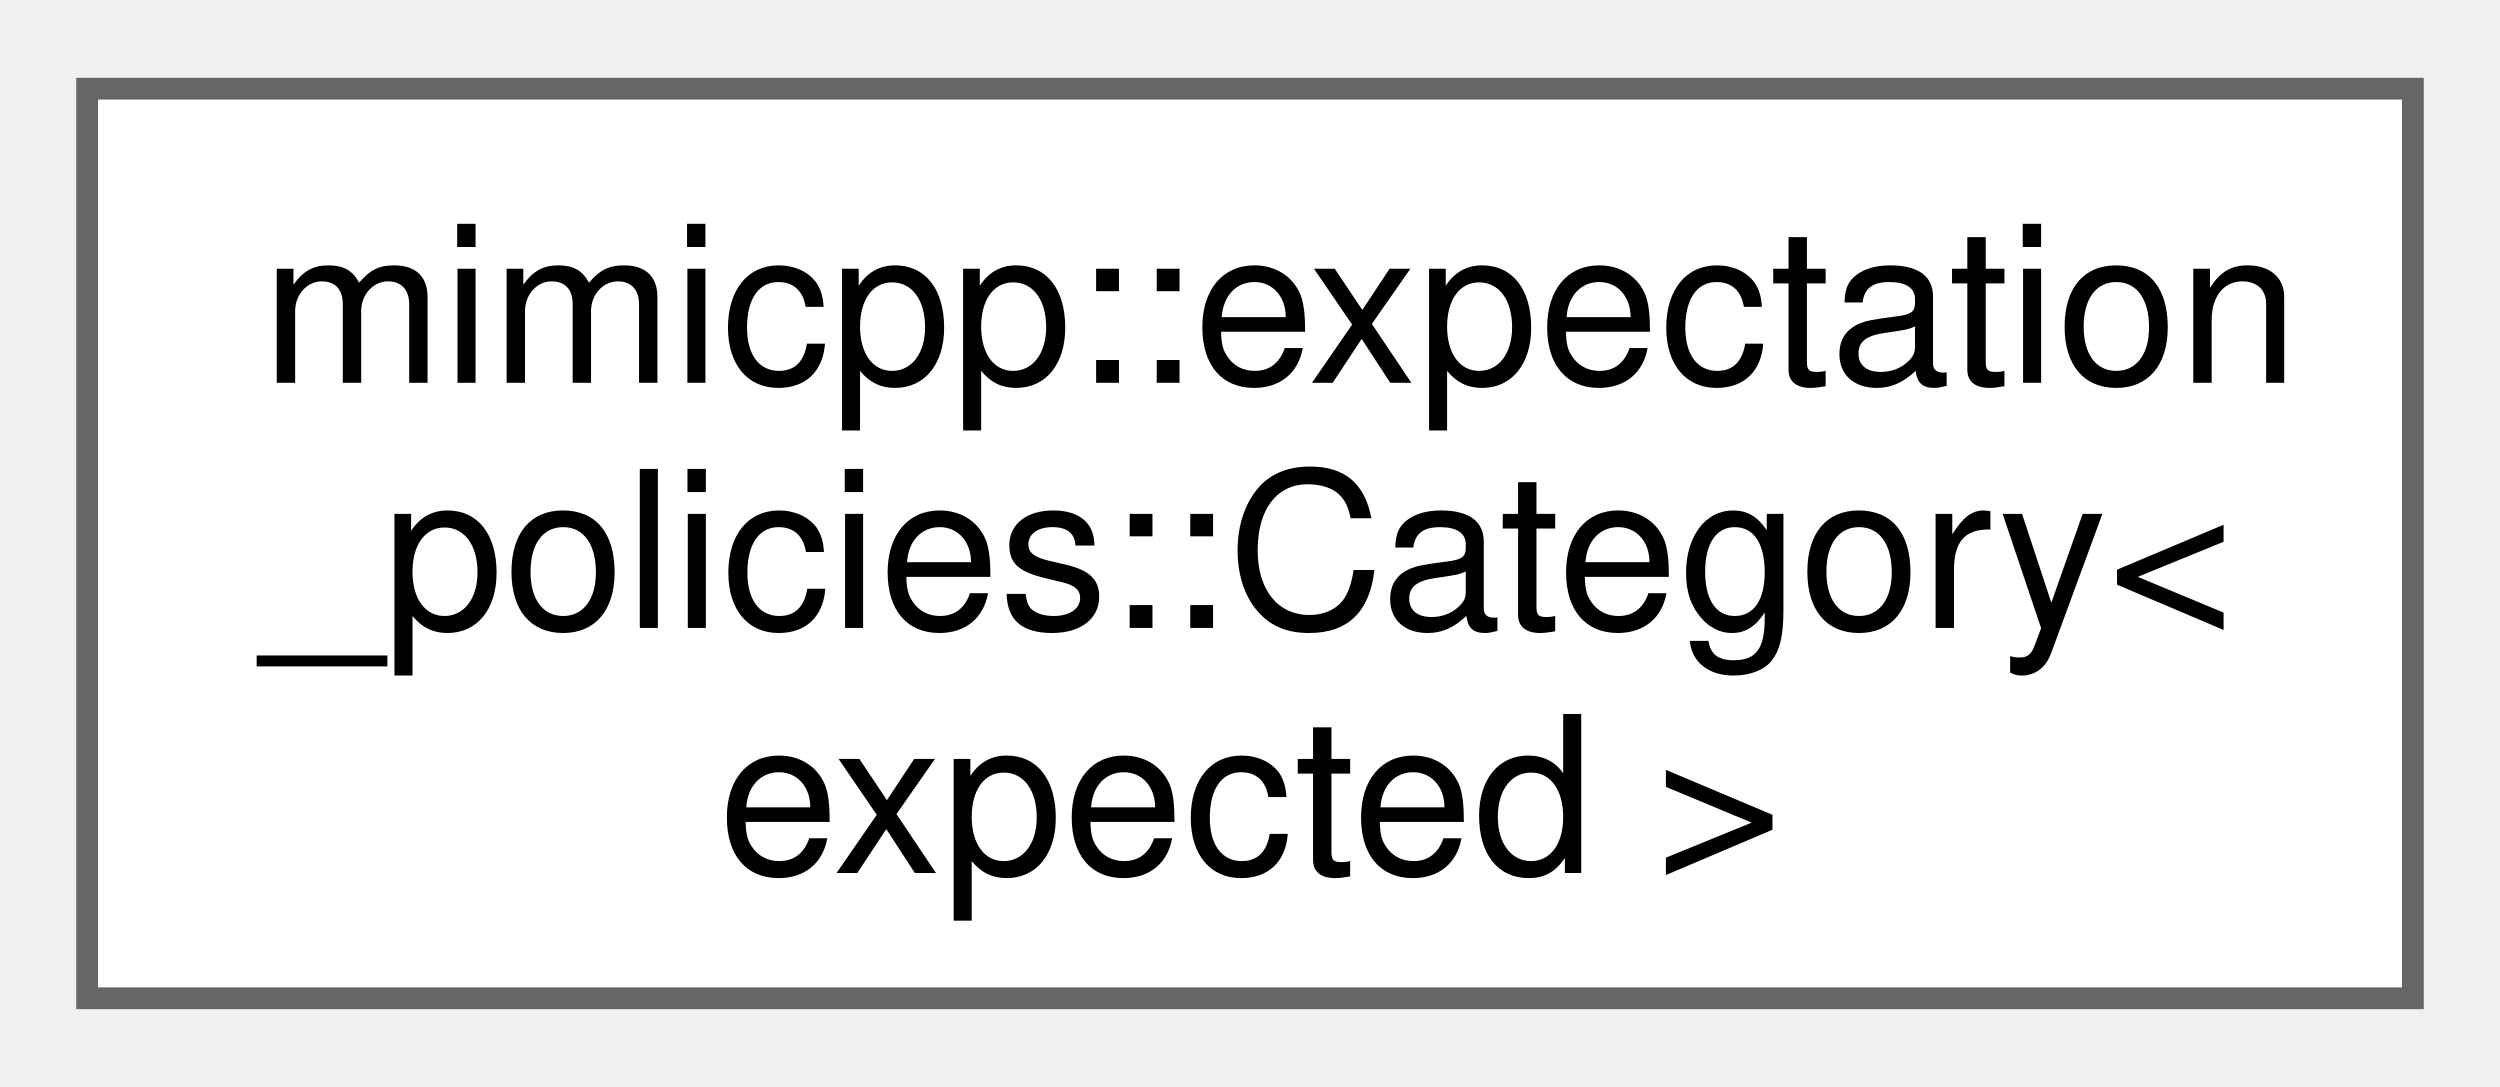
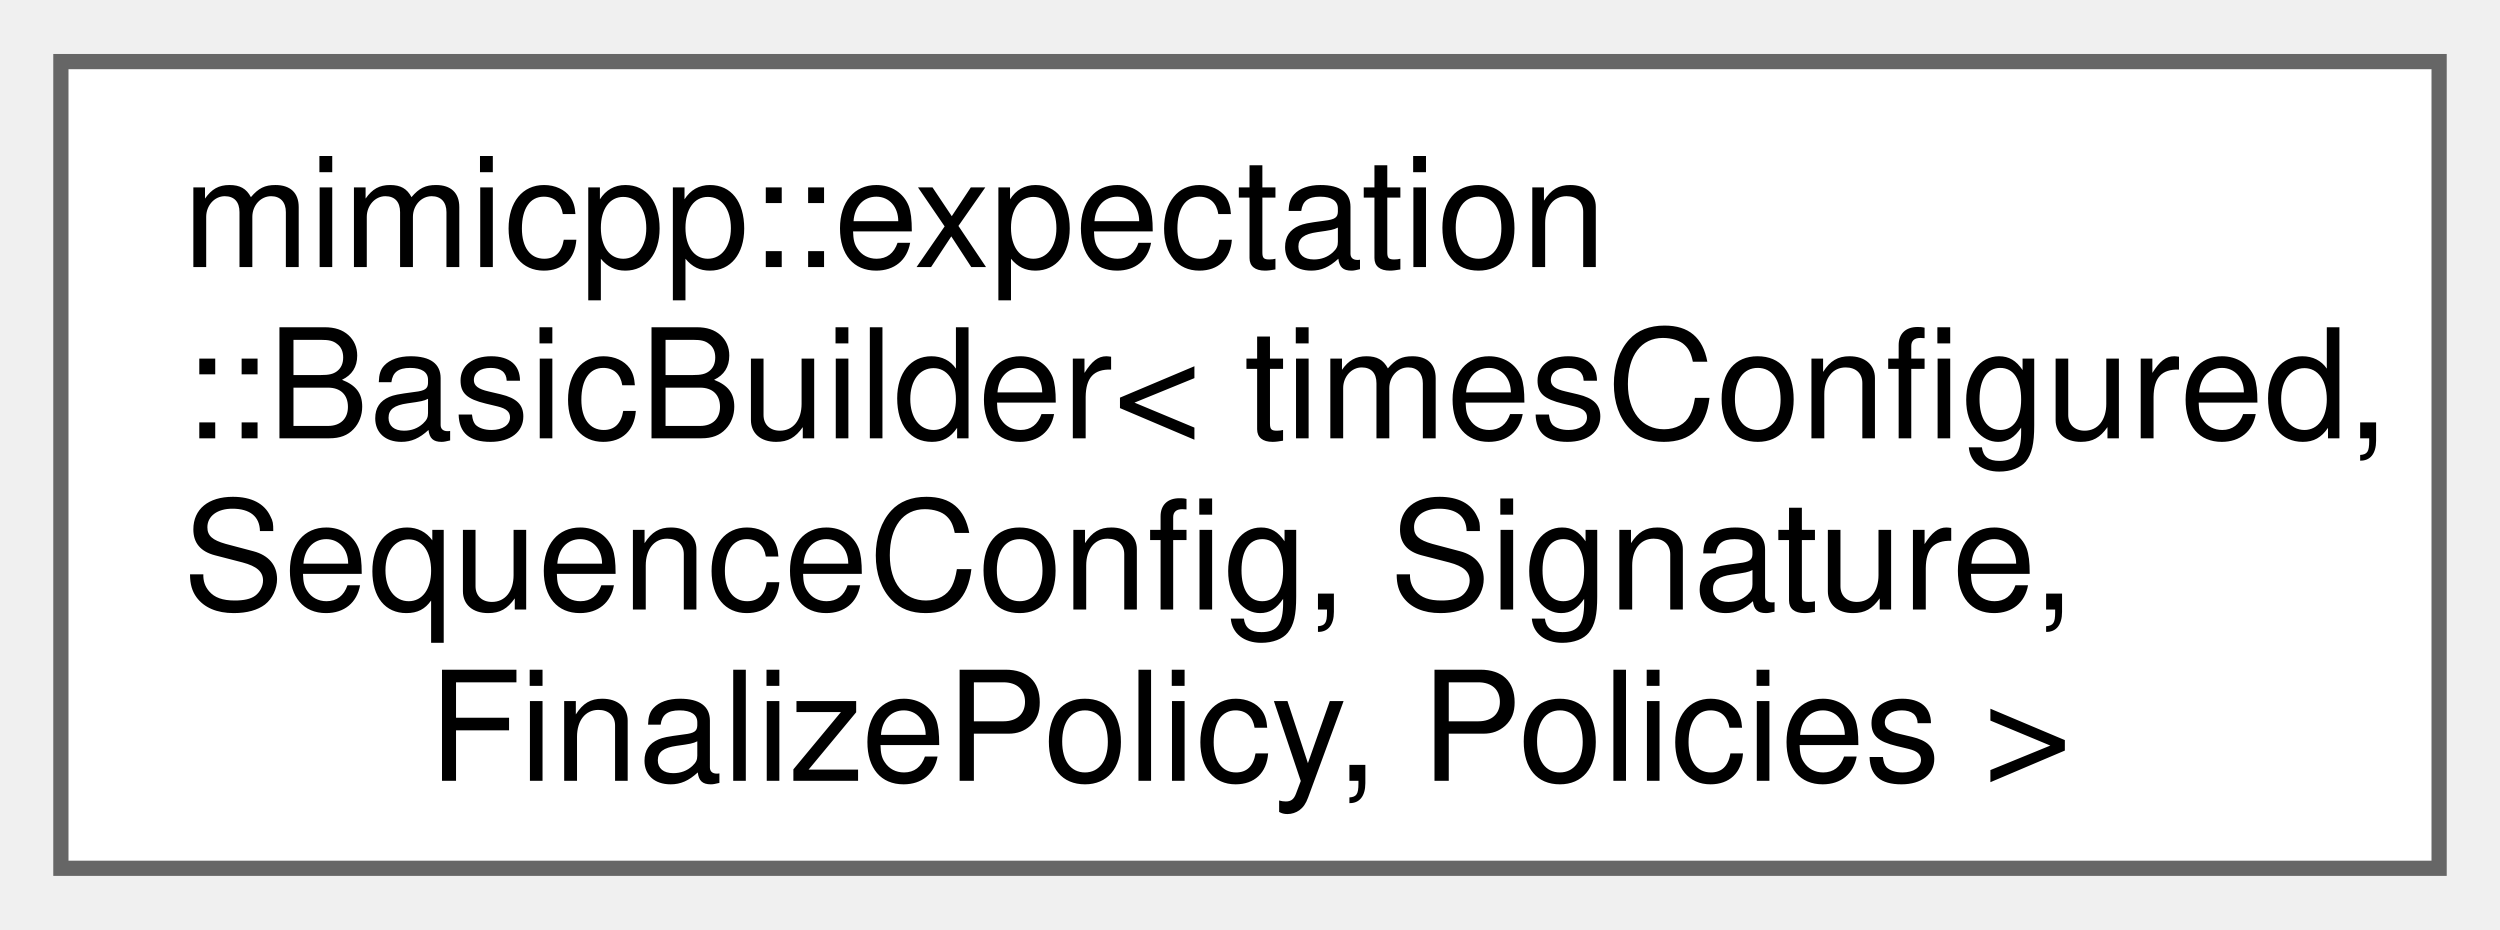
- <svg xmlns="http://www.w3.org/2000/svg" xmlns:xlink="http://www.w3.org/1999/xlink" width="115pt" height="50pt" viewBox="0.00 0.00 114.75 49.75">
-   <g id="graph0" class="graph" transform="scale(1 1) rotate(0) translate(4 45.75)">
+ <svg xmlns="http://www.w3.org/2000/svg" xmlns:xlink="http://www.w3.org/1999/xlink" width="164pt" height="61pt" viewBox="0.00 0.00 164.25 61.00">
+   <g id="graph0" class="graph" transform="scale(1 1) rotate(0) translate(4 57)">
    <g id="Node000000" class="node">
      <g id="a_Node000000">
-         <a xlink:href="d4/d44/classmimicpp_1_1expectation__policies_1_1_category.html" target="_top" xlink:title=" ">
-           <polygon fill="white" stroke="#666666" points="106.75,-41.75 0,-41.75 0,0 106.75,0 106.75,-41.75" />
-           <text text-anchor="start" x="8" y="-28.25" font-family="Helvetica,sans-Serif" font-size="10.00">mimicpp::expectation</text>
-           <text text-anchor="start" x="8" y="-17" font-family="Helvetica,sans-Serif" font-size="10.00">_policies::Category&lt;</text>
-           <text text-anchor="middle" x="53.38" y="-5.75" font-family="Helvetica,sans-Serif" font-size="10.00"> expected &gt;</text>
+         <a xlink:href="d4/d01/classmimicpp_1_1expectation_1_1_basic_builder.html" target="_top" xlink:title=" ">
+           <polygon fill="white" stroke="#666666" points="156.25,-53 0,-53 0,0 156.25,0 156.25,-53" />
+           <text text-anchor="start" x="8" y="-39.5" font-family="Helvetica,sans-Serif" font-size="10.00">mimicpp::expectation</text>
+           <text text-anchor="start" x="8" y="-28.25" font-family="Helvetica,sans-Serif" font-size="10.00">::BasicBuilder&lt; timesConfigured,</text>
+           <text text-anchor="start" x="8" y="-17" font-family="Helvetica,sans-Serif" font-size="10.00"> SequenceConfig, Signature,</text>
+           <text text-anchor="middle" x="78.12" y="-5.75" font-family="Helvetica,sans-Serif" font-size="10.00"> FinalizePolicy, Policies &gt;</text>
        </a>
      </g>
    </g>
  </g>
</svg>
